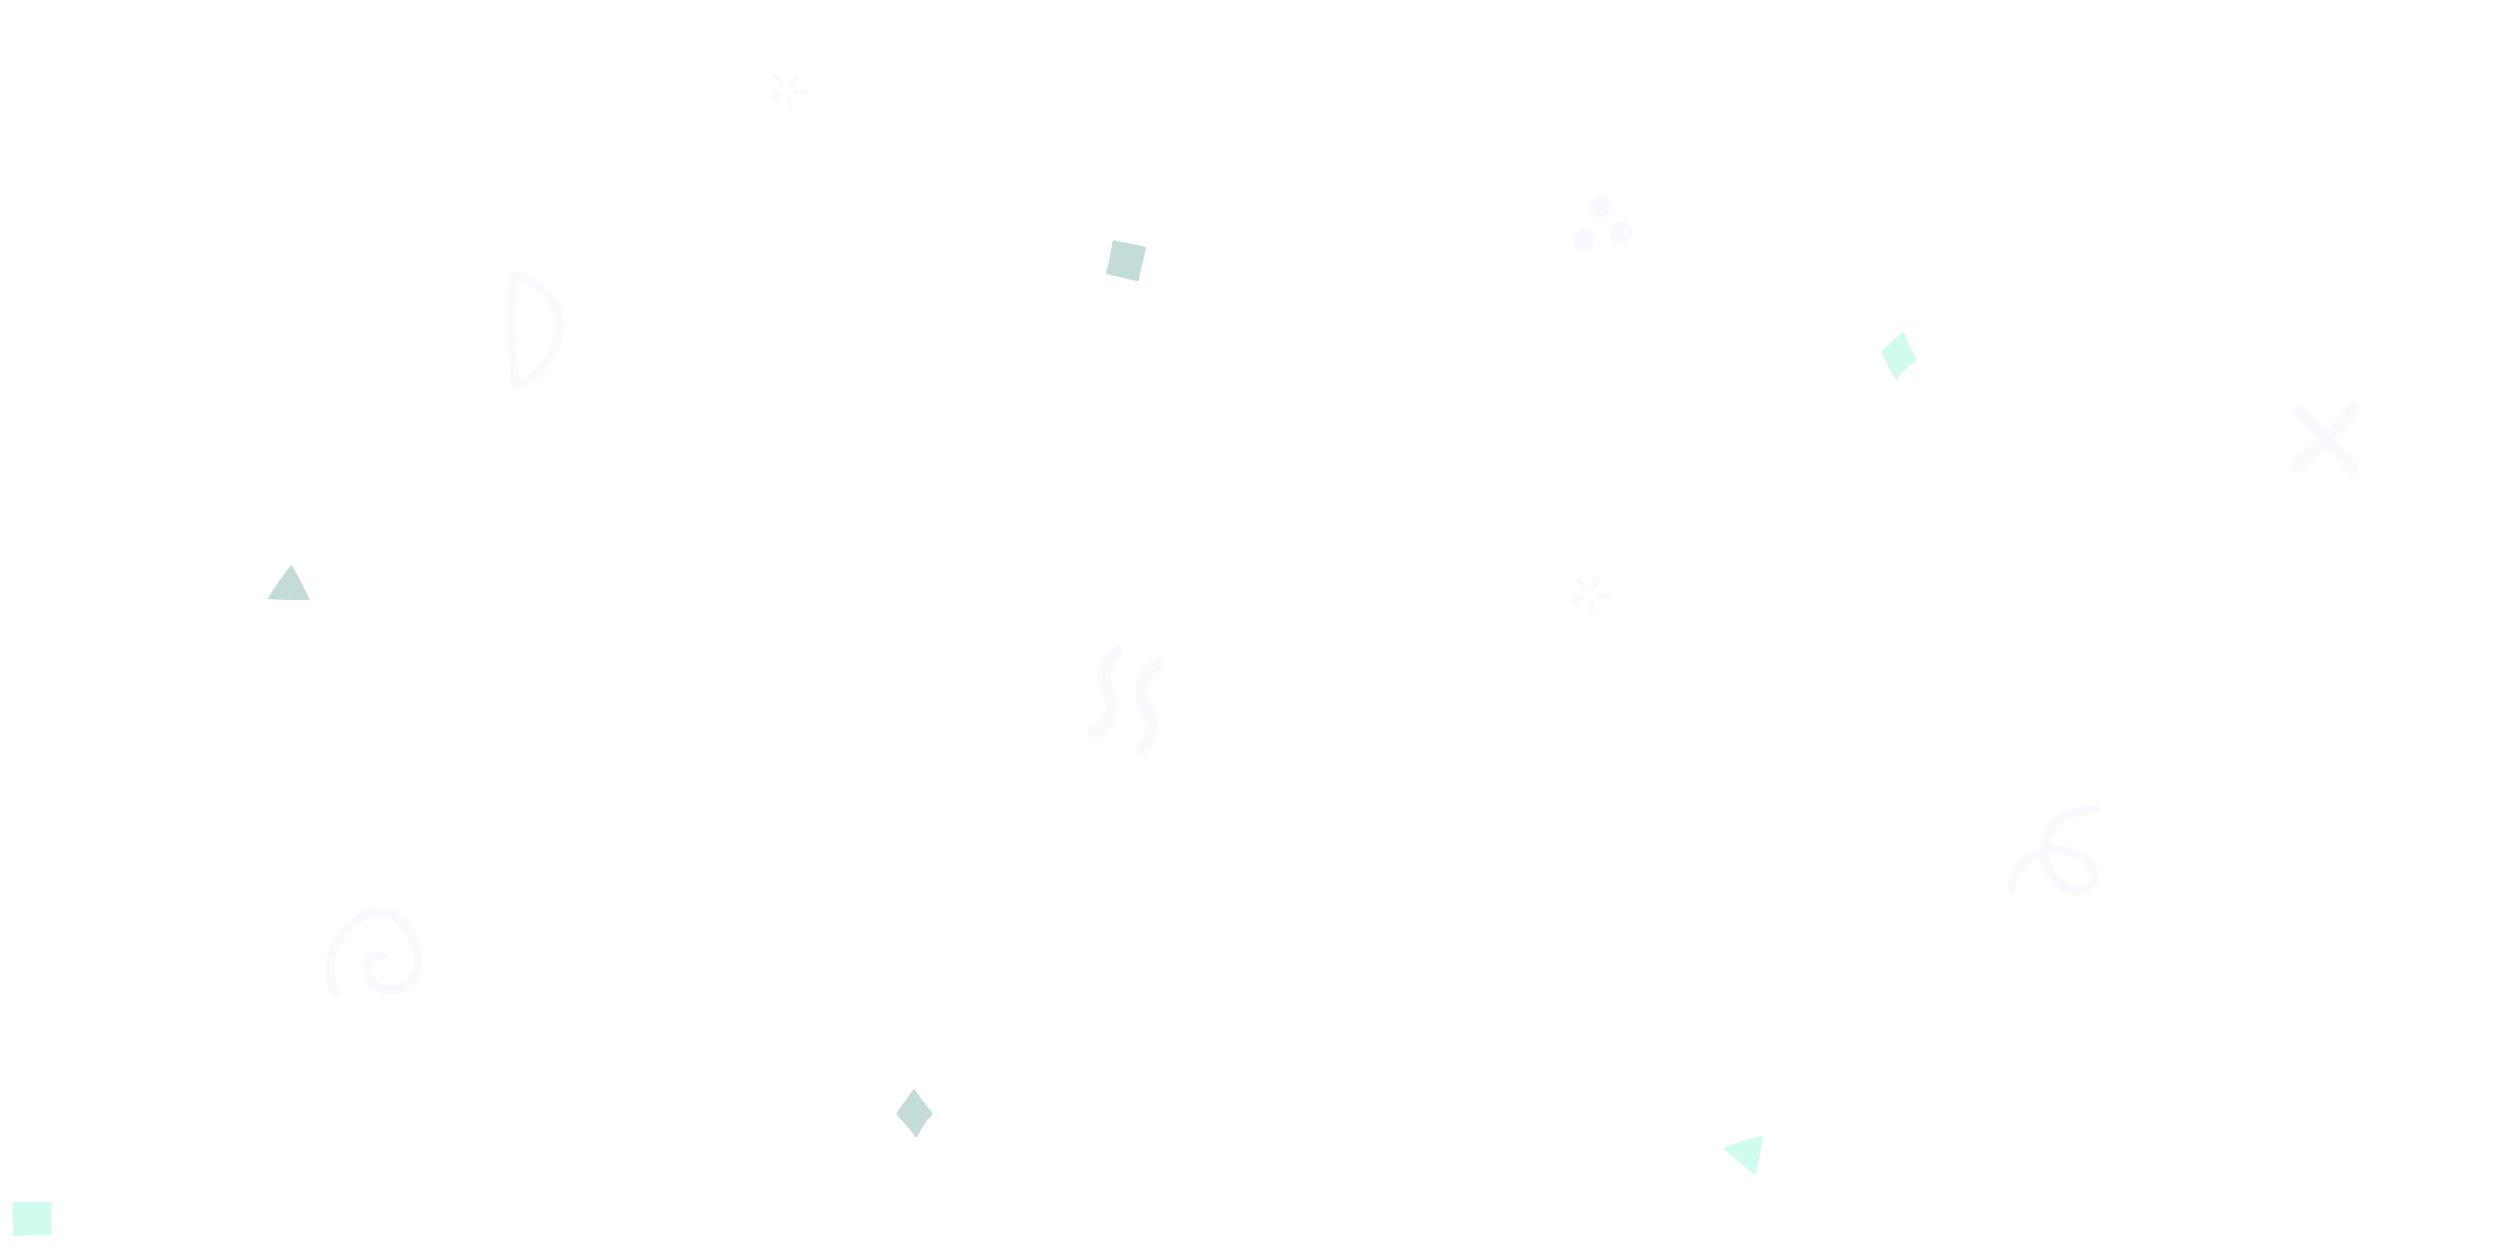
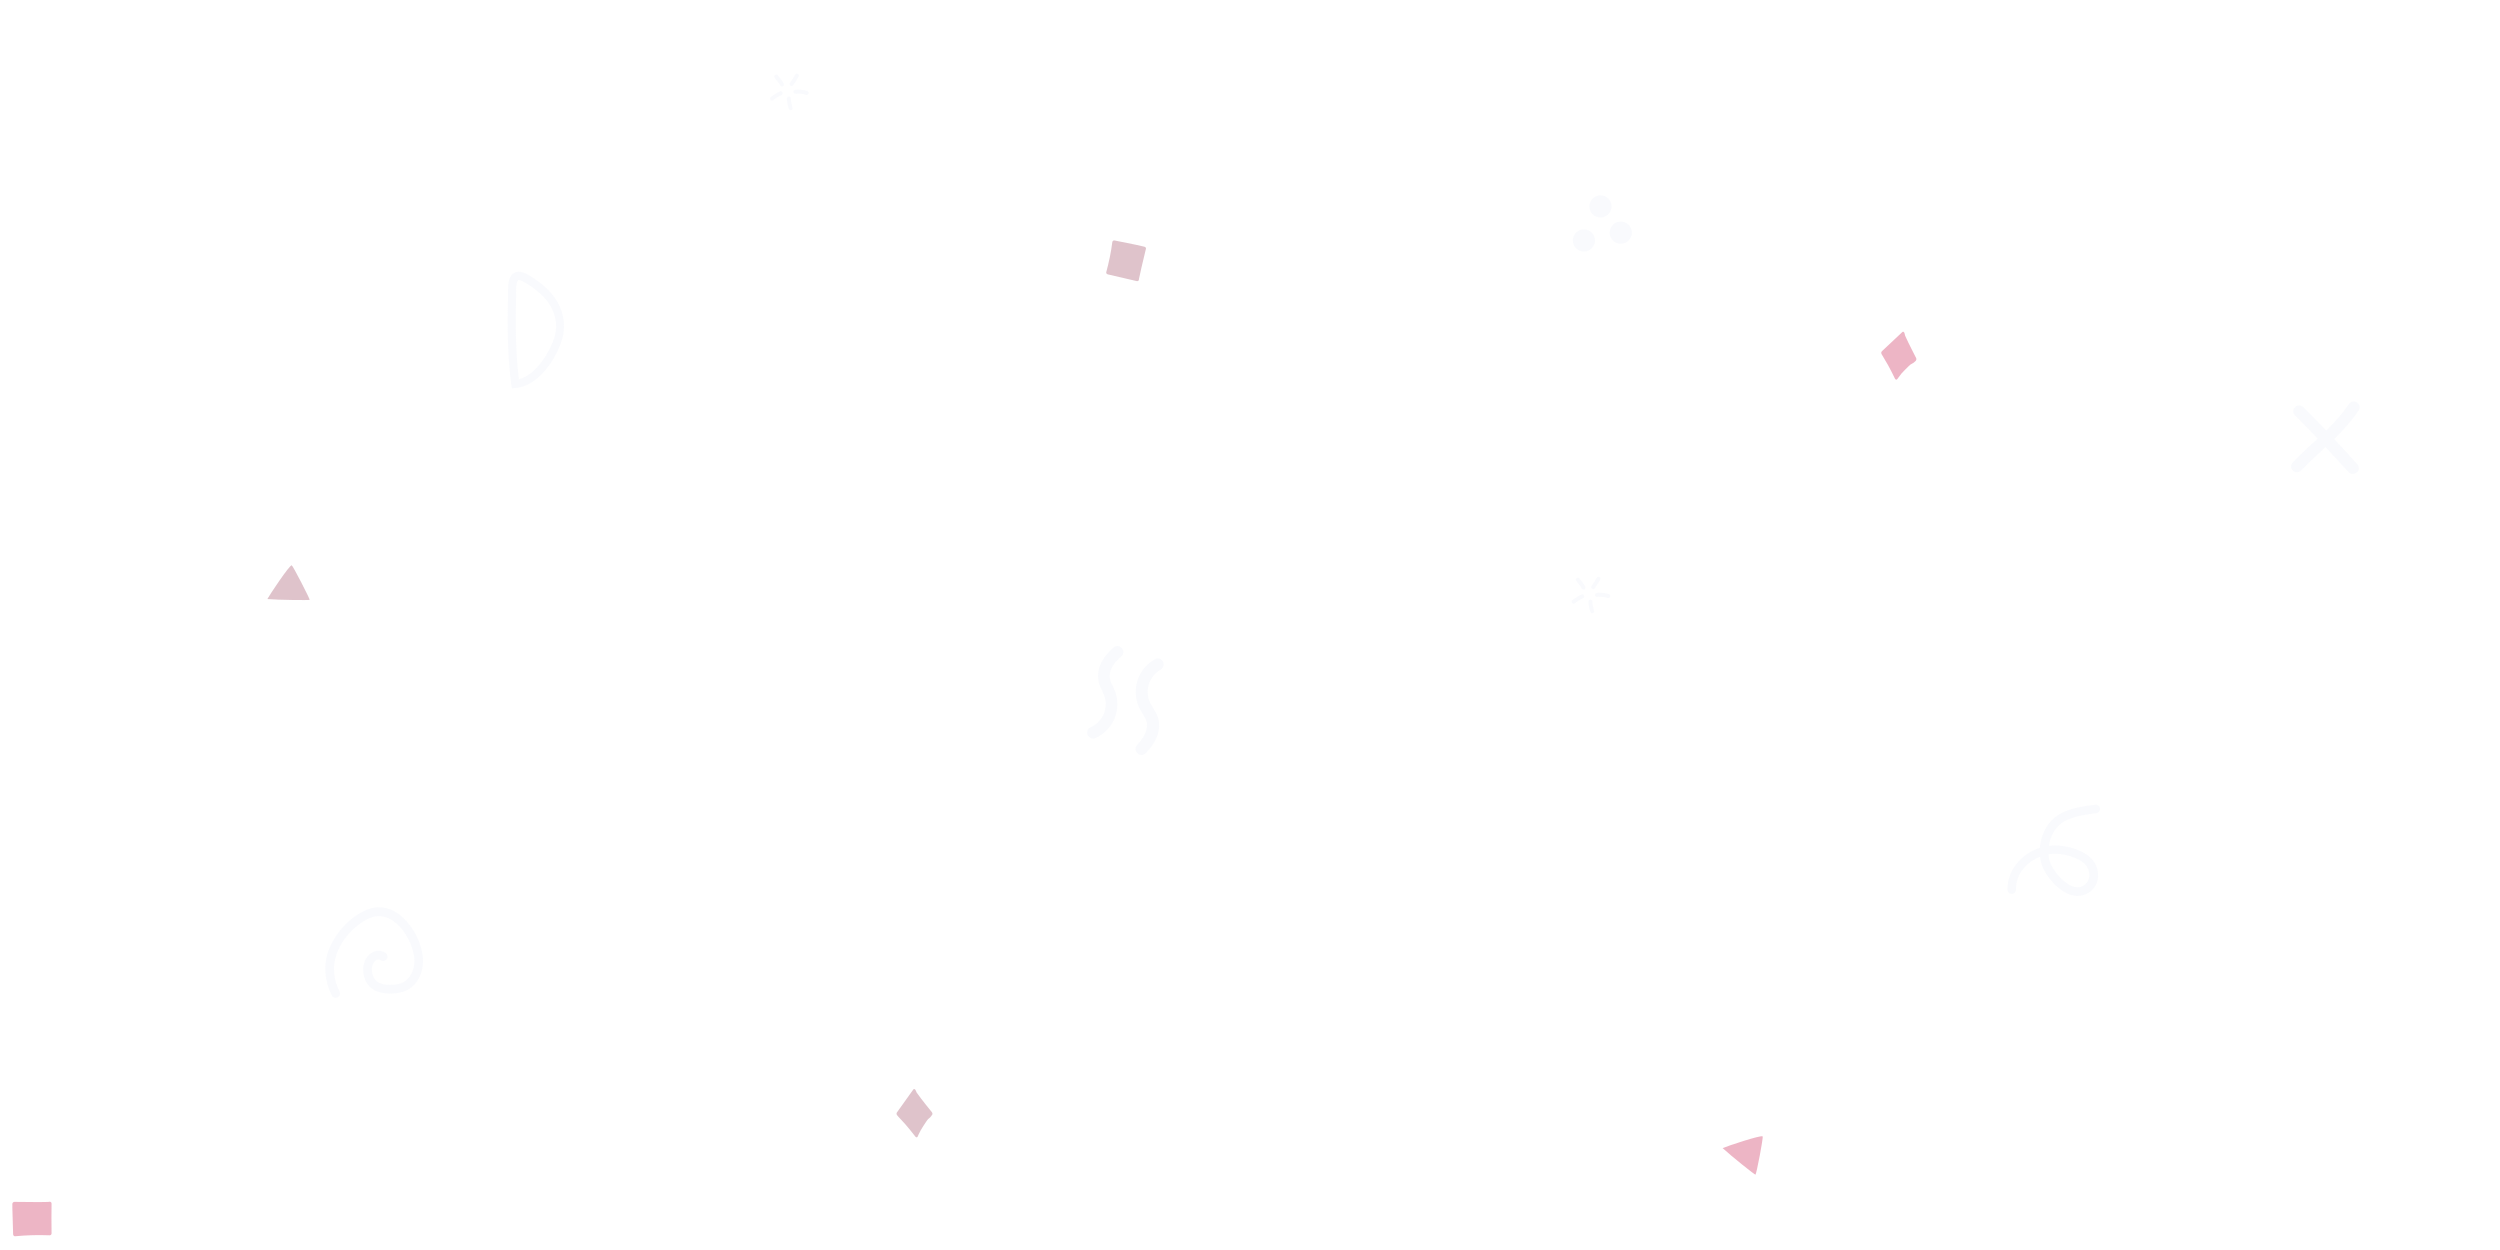
<svg xmlns="http://www.w3.org/2000/svg" width="300" height="150" viewBox="0 0 1600 800">
  <rect fill="#E4190B00" width="1600" height="800" />
-   <path fill="#63F2CA4c" d="M1102.5 734.8c2.5-1.2 24.8-8.6 25.6-7.5.5.7-3.9 23.8-4.6 24.5C1123.3 752.1 1107.5 739.5 1102.5 734.8zM1226.3 229.1c0-.1-4.9-9.4-7-14.2-.1-.3-.3-1.1-.4-1.6-.1-.4-.3-.7-.6-.9-.3-.2-.6-.1-.8.1l-13.1 12.3c0 0 0 0 0 0-.2.2-.3.5-.4.8 0 .3 0 .7.2 1 .1.1 1.4 2.5 2.1 3.6 2.4 3.7 6.5 12.1 6.5 12.2.2.3.4.5.7.6.3 0 .5-.1.7-.3 0 0 1.8-2.5 2.7-3.6 1.5-1.6 3-3.2 4.6-4.7 1.2-1.2 1.6-1.4 2.1-1.6.5-.3 1.1-.5 2.5-1.9C1226.5 230.4 1226.6 229.6 1226.3 229.1zM33 770.3C33 770.3 33 770.3 33 770.3c0-.7-.5-1.2-1.2-1.2-.1 0-.3 0-.4.1-1.6.2-14.3.1-22.2 0-.3 0-.6.1-.9.4-.2.2-.4.5-.4.9 0 .2 0 4.9.1 5.9l.4 13.6c0 .3.2.6.4.9.2.2.5.3.8.3 0 0 .1 0 .1 0 7.3-.7 14.7-.9 22-.6.3 0 .7-.1.9-.3.2-.2.4-.6.4-.9C32.9 783.3 32.9 776.2 33 770.3z" />
-   <path fill="#3A8C7D4c" d="M171.1 383.4c1.3-2.5 14.3-22 15.6-21.6.8.3 11.5 21.2 11.5 22.1C198.1 384.2 177.9 384 171.1 383.4zM596.4 711.8c-.1-.1-6.7-8.2-9.7-12.5-.2-.3-.5-1-.7-1.5-.2-.4-.4-.7-.7-.8-.3-.1-.6 0-.8.3L574 712c0 0 0 0 0 0-.2.2-.2.5-.2.9 0 .3.2.7.4.9.1.1 1.8 2.2 2.8 3.1 3.1 3.1 8.8 10.5 8.9 10.6.2.3.5.4.8.4.3 0 .5-.2.6-.5 0 0 1.2-2.8 2-4.1 1.1-1.9 2.3-3.7 3.5-5.5.9-1.4 1.3-1.7 1.7-2 .5-.4 1-.7 2.1-2.4C596.9 713.1 596.8 712.3 596.4 711.8zM727.5 179.9C727.5 179.9 727.5 179.9 727.5 179.9c.6.2 1.3-.2 1.4-.8 0-.1 0-.2 0-.4.2-1.4 2.8-12.6 4.5-19.5.1-.3 0-.6-.2-.8-.2-.3-.5-.4-.8-.5-.2 0-4.7-1.1-5.7-1.3l-13.4-2.7c-.3-.1-.7 0-.9.2-.2.2-.4.4-.5.6 0 0 0 .1 0 .1-.8 6.5-2.2 13.1-3.9 19.4-.1.3 0 .6.2.9.2.3.5.4.8.5C714.8 176.9 721.7 178.5 727.5 179.9zM728.5 178.1c-.1-.1-.2-.2-.4-.2C728.3 177.9 728.4 178 728.5 178.1z" />
+   <path fill="#C3073F4c" d="M1102.5 734.8c2.5-1.2 24.8-8.6 25.6-7.5.5.7-3.9 23.8-4.6 24.5C1123.3 752.1 1107.5 739.5 1102.5 734.8zM1226.3 229.1c0-.1-4.9-9.4-7-14.2-.1-.3-.3-1.1-.4-1.6-.1-.4-.3-.7-.6-.9-.3-.2-.6-.1-.8.1l-13.1 12.3c0 0 0 0 0 0-.2.2-.3.5-.4.8 0 .3 0 .7.2 1 .1.1 1.4 2.5 2.1 3.6 2.4 3.7 6.5 12.1 6.5 12.2.2.3.4.5.7.6.3 0 .5-.1.7-.3 0 0 1.8-2.5 2.7-3.6 1.5-1.6 3-3.2 4.6-4.7 1.2-1.2 1.6-1.4 2.1-1.6.5-.3 1.1-.5 2.5-1.9C1226.5 230.4 1226.6 229.6 1226.3 229.1zM33 770.3C33 770.3 33 770.3 33 770.3c0-.7-.5-1.2-1.2-1.2-.1 0-.3 0-.4.1-1.6.2-14.3.1-22.2 0-.3 0-.6.1-.9.4-.2.2-.4.5-.4.9 0 .2 0 4.9.1 5.9l.4 13.6c0 .3.2.6.4.9.2.2.5.3.8.3 0 0 .1 0 .1 0 7.3-.7 14.7-.9 22-.6.3 0 .7-.1.9-.3.2-.2.4-.6.4-.9C32.9 783.3 32.9 776.2 33 770.3z" />
+   <path fill="#9537534c" d="M171.1 383.4c1.3-2.5 14.3-22 15.6-21.6.8.3 11.5 21.2 11.5 22.1C198.1 384.2 177.9 384 171.1 383.4zM596.4 711.8c-.1-.1-6.7-8.2-9.7-12.5-.2-.3-.5-1-.7-1.5-.2-.4-.4-.7-.7-.8-.3-.1-.6 0-.8.3L574 712c0 0 0 0 0 0-.2.2-.2.5-.2.9 0 .3.2.7.4.9.1.1 1.8 2.2 2.8 3.1 3.1 3.1 8.8 10.5 8.9 10.6.2.3.5.4.8.4.3 0 .5-.2.6-.5 0 0 1.2-2.8 2-4.1 1.1-1.9 2.3-3.7 3.5-5.5.9-1.4 1.3-1.7 1.7-2 .5-.4 1-.7 2.1-2.4C596.9 713.1 596.8 712.3 596.4 711.8zM727.5 179.9C727.5 179.9 727.5 179.9 727.5 179.9c.6.2 1.3-.2 1.4-.8 0-.1 0-.2 0-.4.2-1.4 2.8-12.6 4.5-19.5.1-.3 0-.6-.2-.8-.2-.3-.5-.4-.8-.5-.2 0-4.7-1.1-5.7-1.3l-13.4-2.7c-.3-.1-.7 0-.9.2-.2.2-.4.4-.5.6 0 0 0 .1 0 .1-.8 6.5-2.2 13.1-3.9 19.4-.1.3 0 .6.2.9.2.3.5.4.8.5C714.8 176.9 721.7 178.5 727.5 179.9zM728.5 178.1c-.1-.1-.2-.2-.4-.2C728.3 177.9 728.4 178 728.5 178.1z" />
  <g fill-opacity="0.4" fill="#CED7F24c">
    <path d="M699.6 472.7c-1.5 0-2.8-.8-3.5-2.3-.8-1.9 0-4.2 1.9-5 3.7-1.6 6.8-4.7 8.4-8.5 1.6-3.8 1.7-8.1.2-11.9-.3-.9-.8-1.8-1.2-2.8-.8-1.7-1.8-3.7-2.3-5.9-.9-4.1-.2-8.6 2-12.8 1.7-3.1 4.1-6.1 7.6-9.1 1.6-1.4 4-1.2 5.3.4 1.4 1.6 1.2 4-.4 5.3-2.8 2.5-4.7 4.7-5.9 7-1.4 2.6-1.9 5.3-1.3 7.6.3 1.4 1 2.8 1.7 4.3.5 1.1 1 2.2 1.5 3.3 2.1 5.6 2 12-.3 17.6-2.3 5.5-6.8 10.1-12.3 12.5C700.6 472.6 700.1 472.7 699.6 472.7zM740.4 421.4c1.5-.2 3 .5 3.8 1.9 1.1 1.8.4 4.2-1.4 5.3-3.7 2.1-6.4 5.6-7.6 9.5-1.2 4-.8 8.4 1.1 12.1.4.9 1 1.7 1.6 2.7 1 1.7 2.2 3.5 3 5.7 1.4 4 1.2 8.7-.6 13.2-1.4 3.4-3.5 6.6-6.8 10.1-1.5 1.6-3.9 1.7-5.5.2-1.6-1.4-1.7-3.9-.2-5.4 2.6-2.8 4.3-5.3 5.3-7.7 1.1-2.8 1.3-5.6.5-7.9-.5-1.3-1.3-2.7-2.2-4.1-.6-1-1.3-2.1-1.9-3.2-2.8-5.4-3.4-11.9-1.7-17.8 1.8-5.9 5.8-11 11.2-14C739.4 421.6 739.9 421.4 740.4 421.4zM261.3 590.9c5.7 6.8 9 15.7 9.4 22.4.5 7.3-2.4 16.4-10.2 20.4-3 1.5-6.7 2.2-11.2 2.2-7.9-.1-12.9-2.9-15.4-8.4-2.1-4.7-2.3-11.4 1.8-15.9 3.2-3.5 7.8-4.1 11.2-1.6 1.2.9 1.5 2.7.6 3.9-.9 1.2-2.7 1.5-3.9.6-1.8-1.3-3.6.6-3.8.8-2.4 2.6-2.1 7-.8 9.9 1.5 3.4 4.7 5 10.4 5.1 3.6 0 6.4-.5 8.6-1.6 4.7-2.4 7.7-8.6 7.2-15-.5-7.3-5.3-18.2-13-23.9-4.2-3.1-8.5-4.1-12.9-3.1-3.1.7-6.2 2.4-9.7 5-6.6 5.1-11.7 11.8-14.2 19-2.7 7.7-2.1 15.8 1.9 23.9.7 1.4.1 3.1-1.3 3.7-1.4.7-3.1.1-3.7-1.3-4.6-9.4-5.4-19.2-2.2-28.2 2.9-8.2 8.6-15.9 16.1-21.6 4.1-3.1 8-5.1 11.8-6 6-1.4 12 0 17.5 4C257.6 586.9 259.6 588.8 261.3 590.9z" />
    <circle cx="1013.7" cy="153.9" r="7.1" />
    <circle cx="1024.3" cy="132.1" r="7.1" />
    <circle cx="1037.3" cy="148.9" r="7.1" />
    <path d="M1508.7 297.2c-4.8-5.4-9.7-10.8-14.8-16.2 5.6-5.6 11.1-11.5 15.6-18.2 1.2-1.7.7-4.1-1-5.2-1.7-1.2-4.1-.7-5.2 1-4.2 6.2-9.1 11.6-14.5 16.9-4.8-5-9.7-10-14.7-14.9-1.5-1.5-3.9-1.5-5.3 0-1.5 1.5-1.5 3.9 0 5.3 4.9 4.8 9.7 9.8 14.5 14.8-1.1 1.1-2.3 2.2-3.5 3.2-4.1 3.8-8.4 7.8-12.4 12-1.4 1.5-1.4 3.8 0 5.3 0 0 0 0 0 0 1.5 1.4 3.9 1.4 5.3-.1 3.9-4 8.1-7.9 12.1-11.7 1.2-1.1 2.3-2.2 3.5-3.3 4.9 5.3 9.8 10.6 14.6 15.9.1.1.1.1.2.2 1.4 1.4 3.7 1.5 5.2.2C1510 301.2 1510.1 298.8 1508.7 297.2zM327.6 248.6l-.4-2.6c-1.5-11.1-2.2-23.2-2.3-37 0-5.5 0-11.5.2-18.5 0-.7 0-1.5 0-2.3 0-5 0-11.2 3.9-13.5 2.2-1.3 5.1-1 8.5.9 5.7 3.1 13.2 8.7 17.5 14.9 5.5 7.8 7.3 16.9 5 25.7-3.2 12.3-15 31-30 32.1L327.6 248.6zM332.1 179.2c-.2 0-.3 0-.4.1-.1.1-.7.5-1.1 2.7-.3 1.9-.3 4.2-.3 6.3 0 .8 0 1.7 0 2.4-.2 6.9-.2 12.8-.2 18.3.1 12.5.7 23.5 2 33.7 11-2.7 20.4-18.1 23-27.8 1.9-7.2.4-14.8-4.2-21.3l0 0C347 188.1 340 183 335 180.3 333.6 179.5 332.6 179.2 332.1 179.2zM516.3 60.8c-.1 0-.2 0-.4-.1-2.4-.7-4-.9-6.7-.7-.7 0-1.3-.5-1.4-1.2 0-.7.5-1.3 1.2-1.4 3.1-.2 4.9 0 7.6.8.7.2 1.1.9.9 1.6C517.3 60.4 516.8 60.8 516.3 60.8zM506.1 70.5c-.5 0-1-.3-1.2-.8-.8-2.1-1.2-4.3-1.3-6.6 0-.7.5-1.3 1.2-1.3.7 0 1.3.5 1.3 1.2.1 2 .5 3.9 1.1 5.8.2.7-.1 1.4-.8 1.6C506.4 70.5 506.2 70.5 506.1 70.5zM494.1 64.4c-.4 0-.8-.2-1-.5-.4-.6-.3-1.4.2-1.8 1.8-1.4 3.7-2.6 5.8-3.6.6-.3 1.4 0 1.7.6.3.6 0 1.4-.6 1.7-1.9.9-3.7 2-5.3 3.3C494.7 64.3 494.4 64.4 494.1 64.4zM500.5 55.3c-.5 0-.9-.3-1.2-.7-.5-1-1.2-1.9-2.4-3.4-.3-.4-.7-.9-1.1-1.4-.4-.6-.3-1.4.2-1.8.6-.4 1.4-.3 1.8.2.4.5.8 1 1.1 1.4 1.3 1.6 2.1 2.6 2.7 3.9.3.6 0 1.4-.6 1.7C500.9 55.3 500.7 55.3 500.5 55.3zM506.7 55c-.3 0-.5-.1-.8-.2-.6-.4-.7-1.2-.3-1.8 1.2-1.7 2.3-3.4 3.3-5.2.3-.6 1.1-.9 1.7-.5.6.3.9 1.1.5 1.7-1 1.9-2.2 3.8-3.5 5.6C507.4 54.8 507.1 55 506.7 55zM1029.3 382.8c-.1 0-.2 0-.4-.1-2.4-.7-4-.9-6.7-.7-.7 0-1.3-.5-1.4-1.2 0-.7.5-1.3 1.2-1.4 3.1-.2 4.9 0 7.6.8.7.2 1.1.9.9 1.6C1030.3 382.4 1029.8 382.8 1029.3 382.8zM1019.1 392.5c-.5 0-1-.3-1.2-.8-.8-2.1-1.2-4.3-1.3-6.6 0-.7.5-1.3 1.2-1.3.7 0 1.3.5 1.3 1.2.1 2 .5 3.9 1.1 5.8.2.7-.1 1.4-.8 1.6C1019.4 392.5 1019.2 392.5 1019.1 392.5zM1007.1 386.4c-.4 0-.8-.2-1-.5-.4-.6-.3-1.4.2-1.8 1.8-1.4 3.7-2.6 5.8-3.6.6-.3 1.4 0 1.7.6.3.6 0 1.4-.6 1.7-1.9.9-3.7 2-5.3 3.3C1007.7 386.3 1007.4 386.4 1007.1 386.4zM1013.5 377.3c-.5 0-.9-.3-1.2-.7-.5-1-1.2-1.9-2.4-3.4-.3-.4-.7-.9-1.1-1.4-.4-.6-.3-1.4.2-1.8.6-.4 1.4-.3 1.8.2.4.5.8 1 1.1 1.4 1.3 1.6 2.1 2.6 2.7 3.9.3.6 0 1.4-.6 1.7C1013.9 377.3 1013.7 377.3 1013.5 377.3zM1019.7 377c-.3 0-.5-.1-.8-.2-.6-.4-.7-1.2-.3-1.8 1.2-1.7 2.3-3.4 3.3-5.2.3-.6 1.1-.9 1.7-.5.6.3.9 1.1.5 1.7-1 1.9-2.2 3.8-3.5 5.6C1020.4 376.8 1020.1 377 1019.7 377zM1329.7 573.4c-1.4 0-2.9-.2-4.5-.7-8.4-2.7-16.6-12.7-18.7-20-.4-1.4-.7-2.9-.9-4.4-8.1 3.3-15.5 10.6-15.4 21 0 1.5-1.2 2.7-2.7 2.8 0 0 0 0 0 0-1.5 0-2.7-1.2-2.7-2.7-.1-6.7 2.4-12.9 7-18 3.6-4 8.4-7.1 13.7-8.8.5-6.5 3.1-12.9 7.4-17.4 7-7.4 18.2-8.9 27.3-10.1l.7-.1c1.5-.2 2.9.9 3.1 2.3.2 1.5-.9 2.9-2.3 3.1l-.7.1c-8.6 1.2-18.4 2.5-24 8.4-3 3.2-5 7.7-5.7 12.4 7.9-1 17.7 1.3 24.3 5.7 4.3 2.9 7.1 7.8 7.2 12.7.2 4.3-1.7 8.3-5.2 11.1C1335.2 572.4 1332.6 573.4 1329.7 573.4zM1311 546.7c.1 1.5.4 3 .8 4.4 1.7 5.8 8.7 14.2 15.1 16.3 2.8.9 5.1.5 7.2-1.1 2.7-2.1 3.2-4.8 3.1-6.6-.1-3.2-2-6.4-4.8-8.3C1326.7 547.5 1317.7 545.6 1311 546.7z" />
  </g>
</svg>
